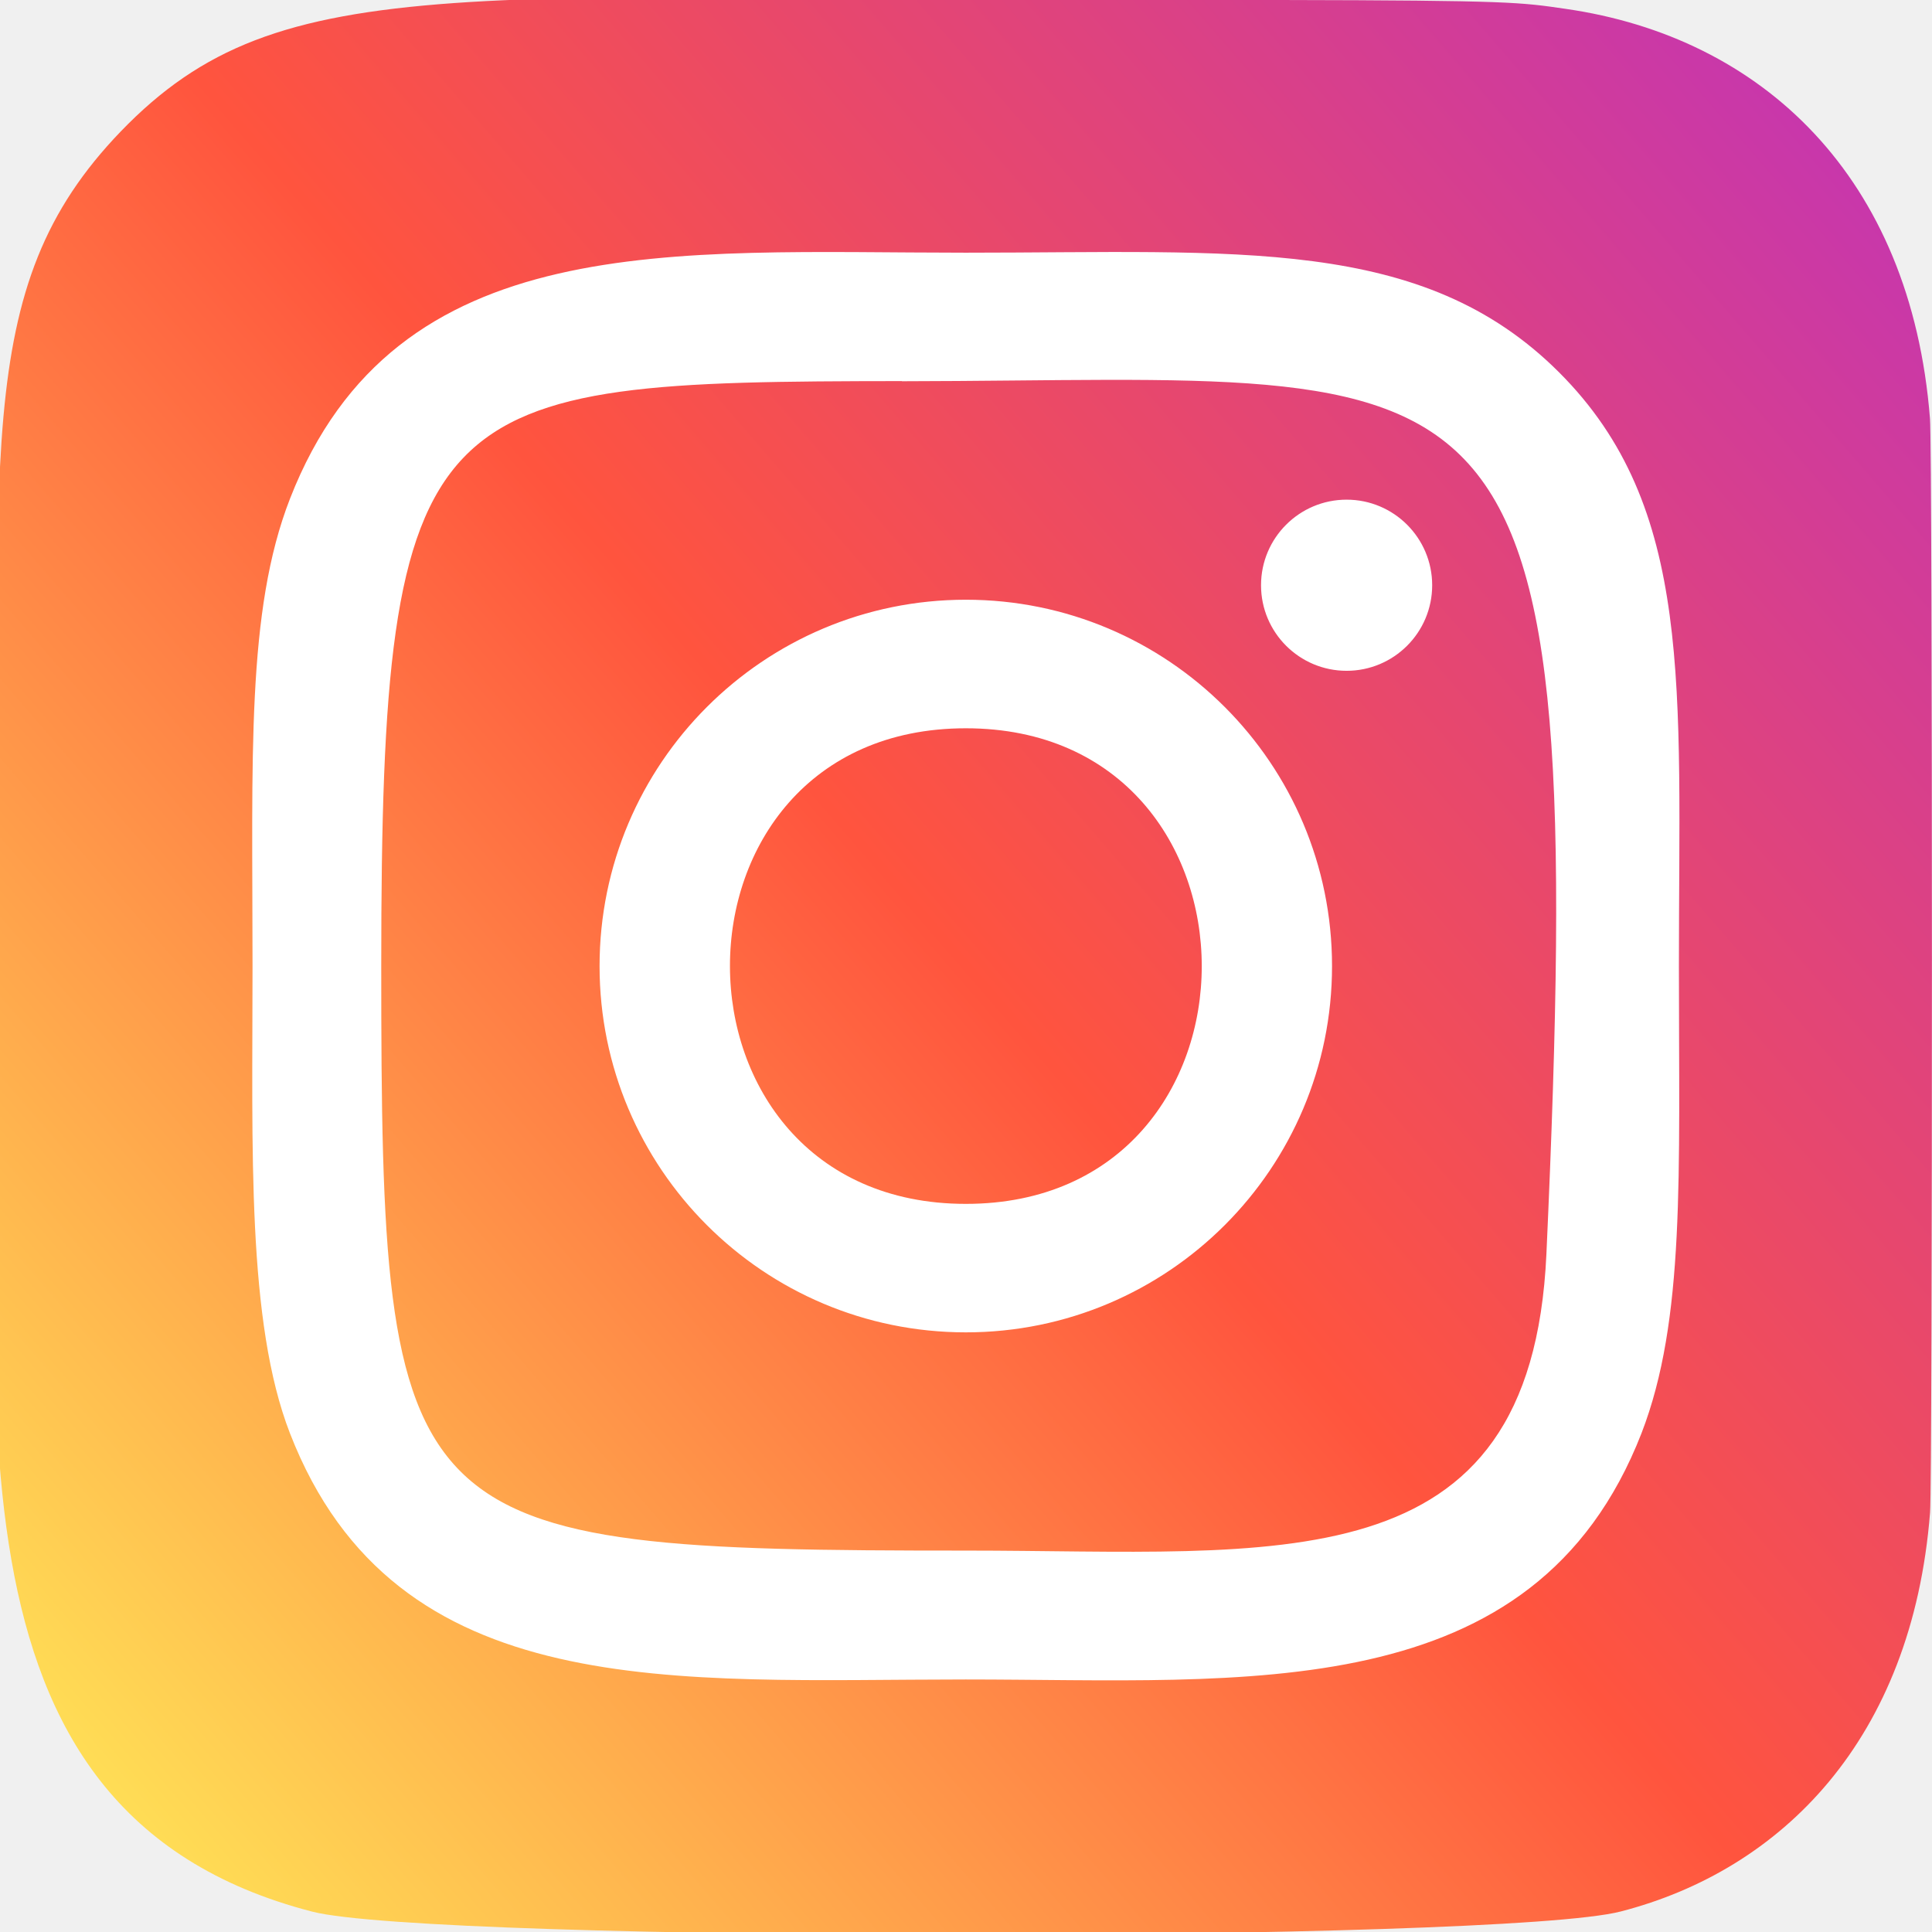
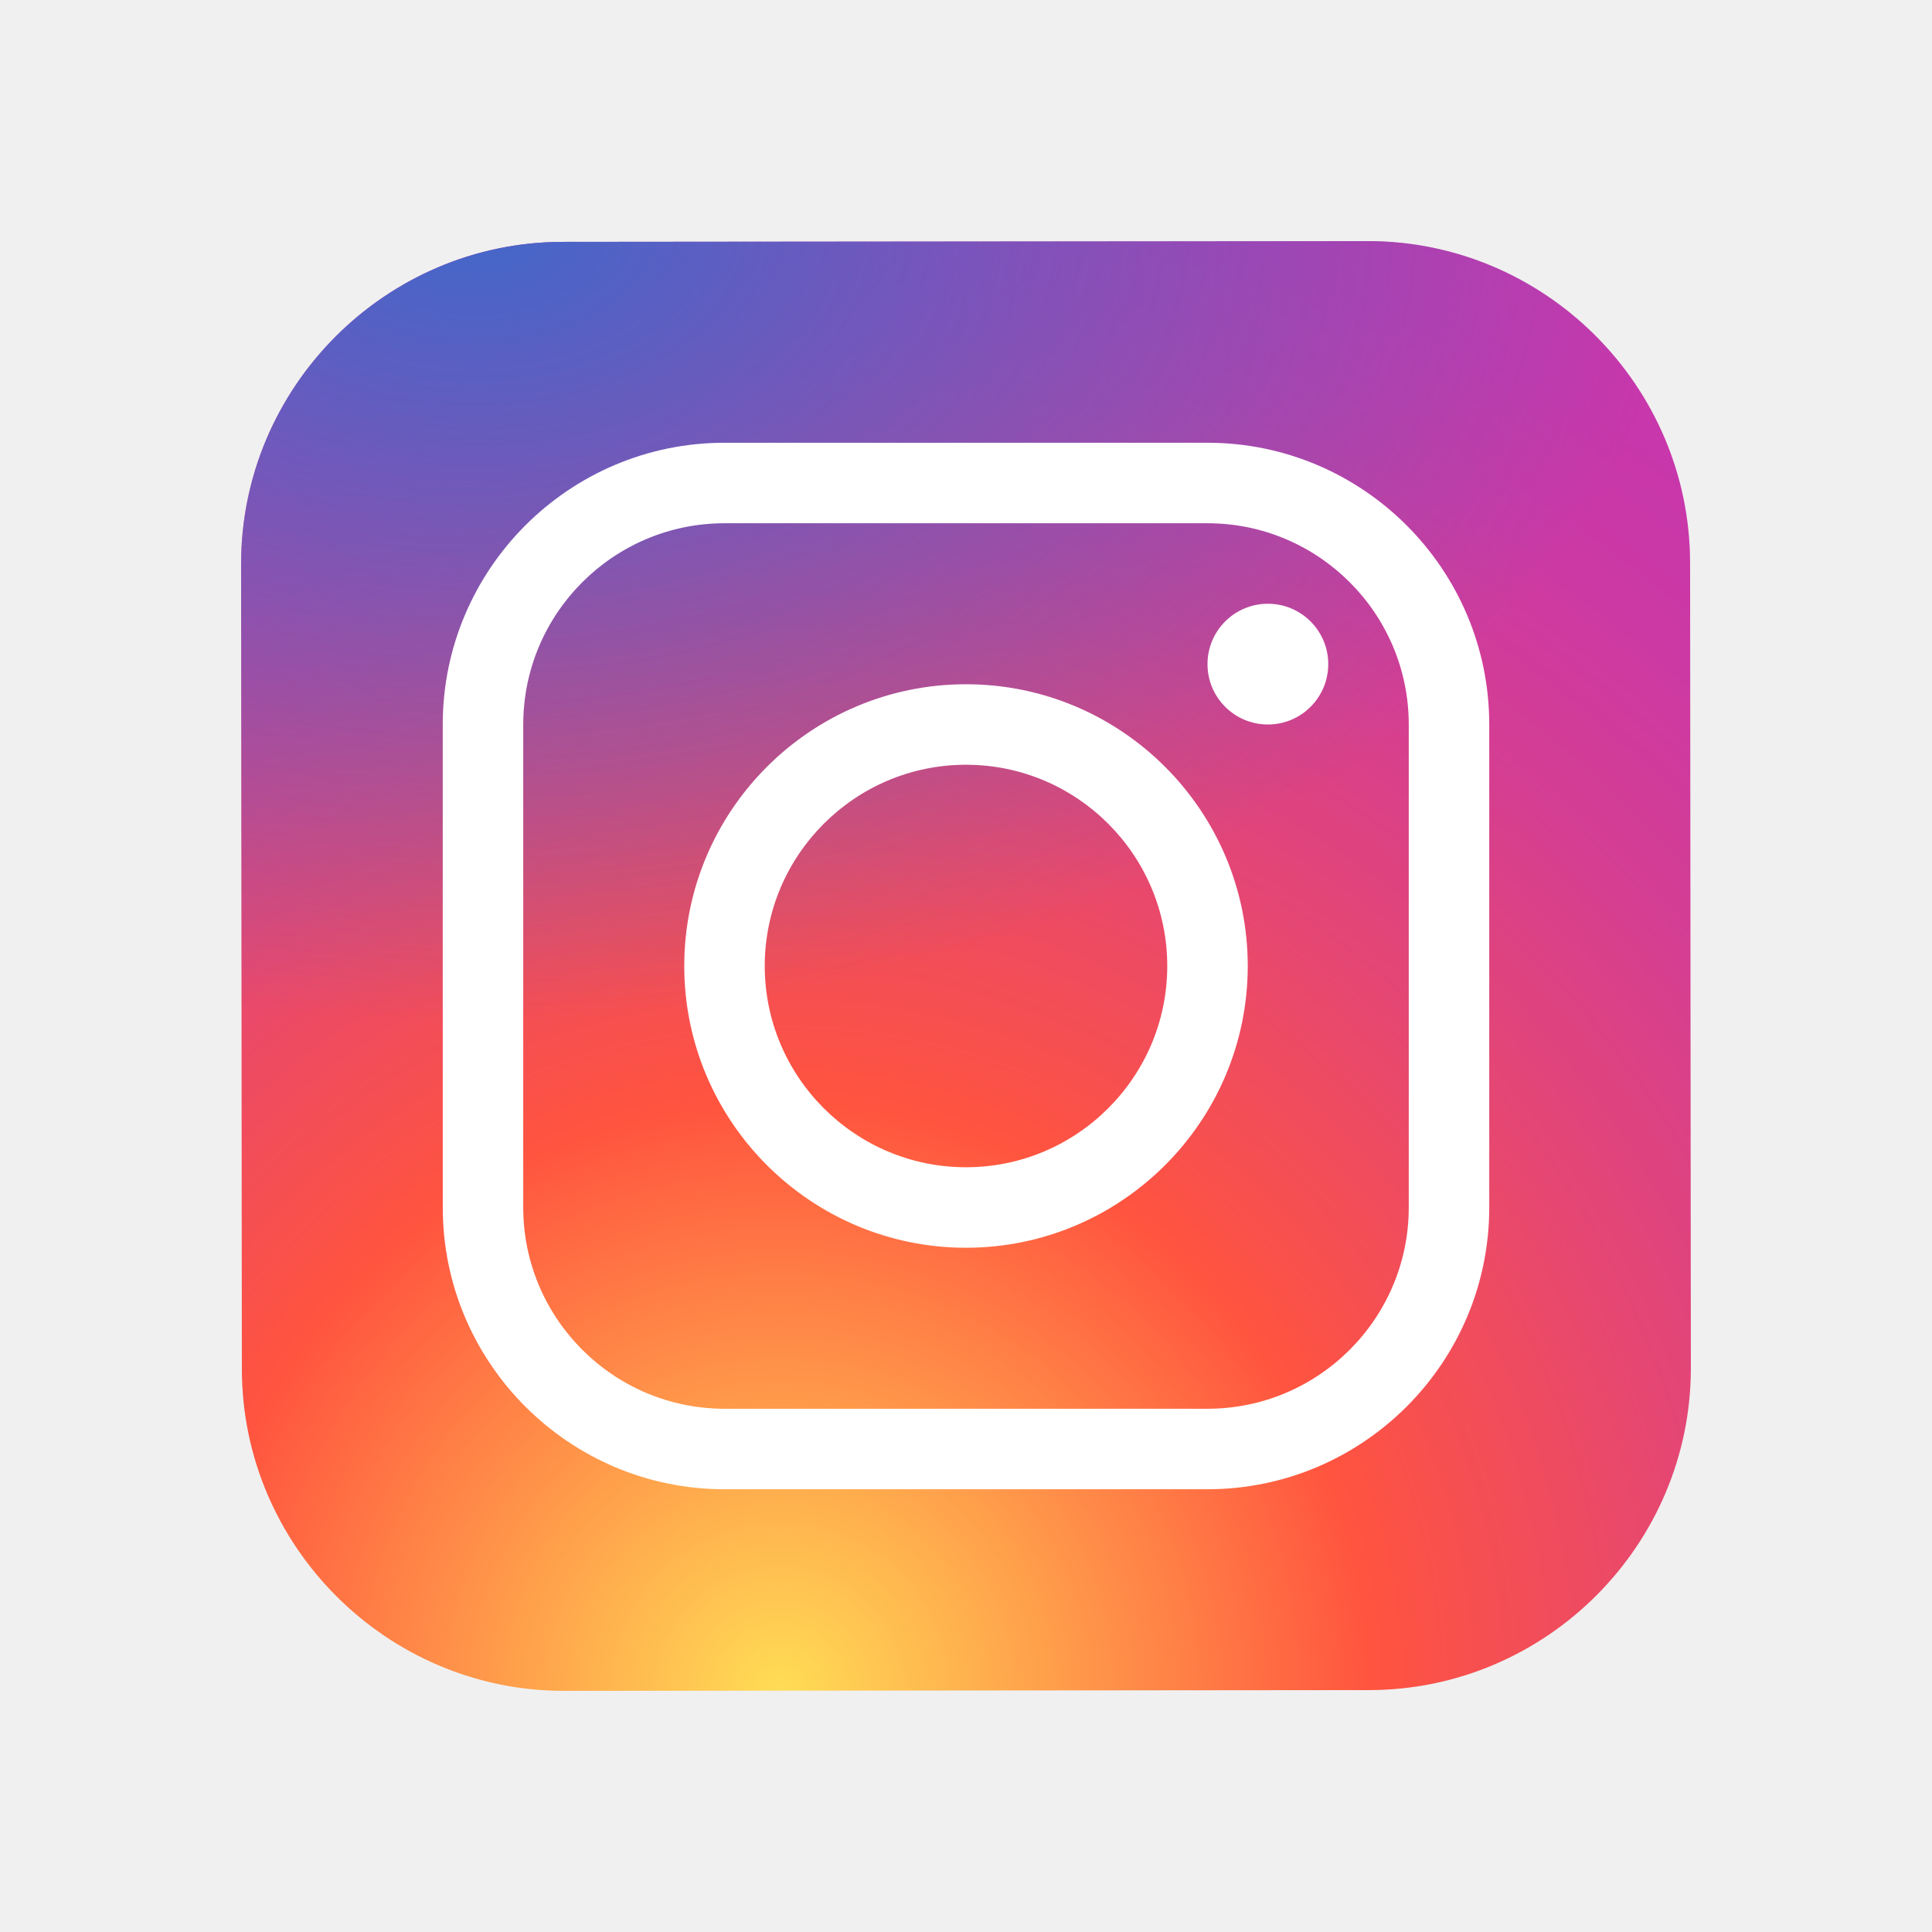
- <svg xmlns="http://www.w3.org/2000/svg" enable-background="new 0 0 24 24" height="512" viewBox="0 0 24 24" width="512">
-   <linearGradient id="SVGID_1_" gradientTransform="matrix(0 -1.982 -1.844 0 -132.522 -51.077)" gradientUnits="userSpaceOnUse" x1="-37.106" x2="-26.555" y1="-72.705" y2="-84.047">
+ <svg xmlns="http://www.w3.org/2000/svg" viewBox="0 0 48 48" width="500px" height="500px">
+   <radialGradient id="yOrnnhliCrdS2gy~4tD8ma" cx="19.38" cy="42.035" r="44.899" gradientUnits="userSpaceOnUse">
    <stop offset="0" stop-color="#fd5" />
-     <stop offset=".5" stop-color="#ff543e" />
-     <stop offset="1" stop-color="#c837ab" />
-   </linearGradient>
-   <path d="m1.5 1.633c-1.886 1.959-1.5 4.04-1.5 10.362 0 5.25-.916 10.513 3.878 11.752 1.497.385 14.761.385 16.256-.002 1.996-.515 3.62-2.134 3.842-4.957.031-.394.031-13.185-.001-13.587-.236-3.007-2.087-4.74-4.526-5.091-.559-.081-.671-.105-3.539-.11-10.173.005-12.403-.448-14.41 1.633z" fill="url(#SVGID_1_)" />
-   <path d="m11.998 3.139c-3.631 0-7.079-.323-8.396 3.057-.544 1.396-.465 3.209-.465 5.805 0 2.278-.073 4.419.465 5.804 1.314 3.382 4.79 3.058 8.394 3.058 3.477 0 7.062.362 8.395-3.058.545-1.41.465-3.196.465-5.804 0-3.462.191-5.697-1.488-7.375-1.7-1.7-3.999-1.487-7.374-1.487zm-.794 1.597c7.574-.012 8.538-.854 8.006 10.843-.189 4.137-3.339 3.683-7.211 3.683-7.06 0-7.263-.202-7.263-7.265 0-7.145.56-7.257 6.468-7.263zm5.524 1.471c-.587 0-1.063.476-1.063 1.063s.476 1.063 1.063 1.063 1.063-.476 1.063-1.063-.476-1.063-1.063-1.063zm-4.73 1.243c-2.513 0-4.55 2.038-4.55 4.551s2.037 4.55 4.55 4.55 4.549-2.037 4.549-4.55-2.036-4.551-4.549-4.551zm0 1.597c3.905 0 3.91 5.908 0 5.908-3.904 0-3.91-5.908 0-5.908z" fill="#fff" />
+     <stop offset=".328" stop-color="#ff543f" />
+     <stop offset=".348" stop-color="#fc5245" />
+     <stop offset=".504" stop-color="#e64771" />
+     <stop offset=".643" stop-color="#d53e91" />
+     <stop offset=".761" stop-color="#cc39a4" />
+     <stop offset=".841" stop-color="#c837ab" />
+   </radialGradient>
+   <path fill="url(#yOrnnhliCrdS2gy~4tD8ma)" d="M34.017,41.99l-20,0.019c-4.4,0.004-8.003-3.592-8.008-7.992l-0.019-20 c-0.004-4.4,3.592-8.003,7.992-8.008l20-0.019c4.4-0.004,8.003,3.592,8.008,7.992l0.019,20 C42.014,38.383,38.417,41.986,34.017,41.99z" />
+   <radialGradient id="yOrnnhliCrdS2gy~4tD8mb" cx="11.786" cy="5.54" r="29.813" gradientTransform="matrix(1 0 0 .6663 0 1.849)" gradientUnits="userSpaceOnUse">
+     <stop offset="0" stop-color="#4168c9" />
+     <stop offset=".999" stop-color="#4168c9" stop-opacity="0" />
+   </radialGradient>
+   <path fill="url(#yOrnnhliCrdS2gy~4tD8mb)" d="M34.017,41.99l-20,0.019c-4.4,0.004-8.003-3.592-8.008-7.992l-0.019-20 c-0.004-4.4,3.592-8.003,7.992-8.008l20-0.019c4.4-0.004,8.003,3.592,8.008,7.992l0.019,20 C42.014,38.383,38.417,41.986,34.017,41.99z" />
+   <path fill="#fff" d="M24,31c-3.859,0-7-3.14-7-7s3.141-7,7-7s7,3.14,7,7S27.859,31,24,31z M24,19c-2.757,0-5,2.243-5,5 s2.243,5,5,5s5-2.243,5-5S26.757,19,24,19z" />
+   <circle cx="31.5" cy="16.5" r="1.5" fill="#fff" />
+   <path fill="#fff" d="M30,37H18c-3.859,0-7-3.14-7-7V18c0-3.86,3.141-7,7-7h12c3.859,0,7,3.14,7,7v12 C37,33.86,33.859,37,30,37z M18,13c-2.757,0-5,2.243-5,5v12c0,2.757,2.243,5,5,5h12c2.757,0,5-2.243,5-5V18c0-2.757-2.243-5-5-5H18z" />
</svg>
